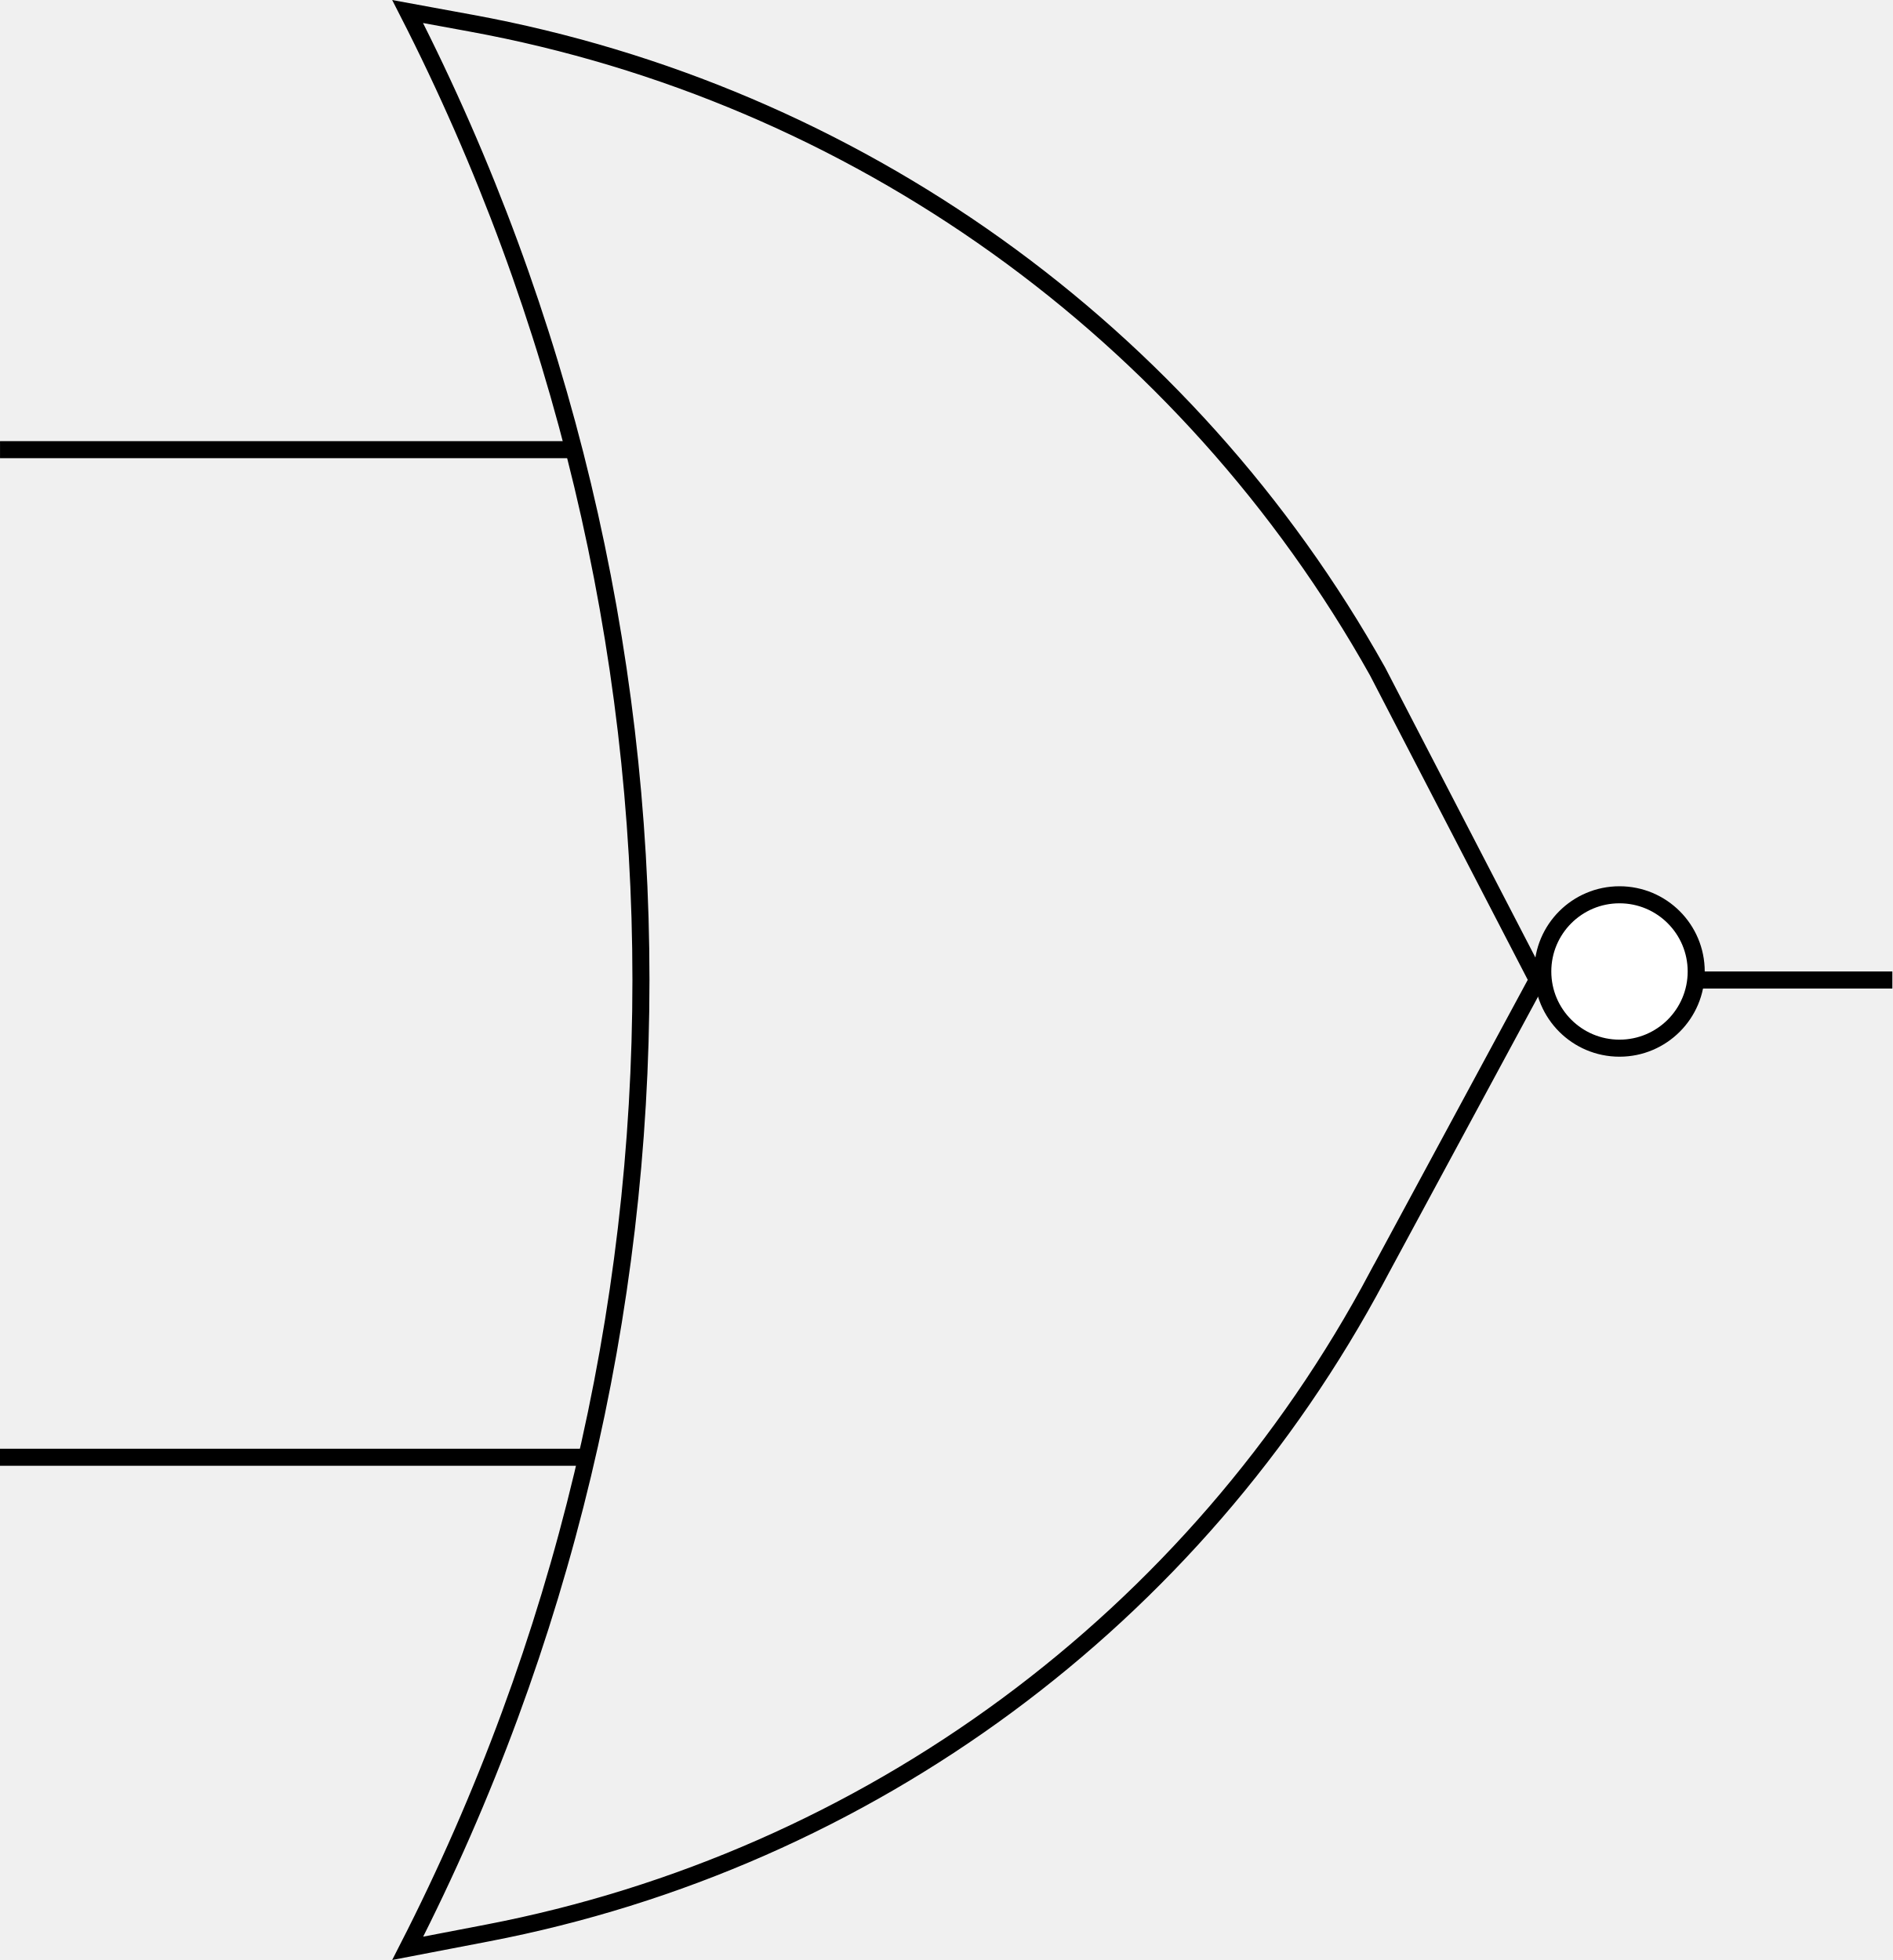
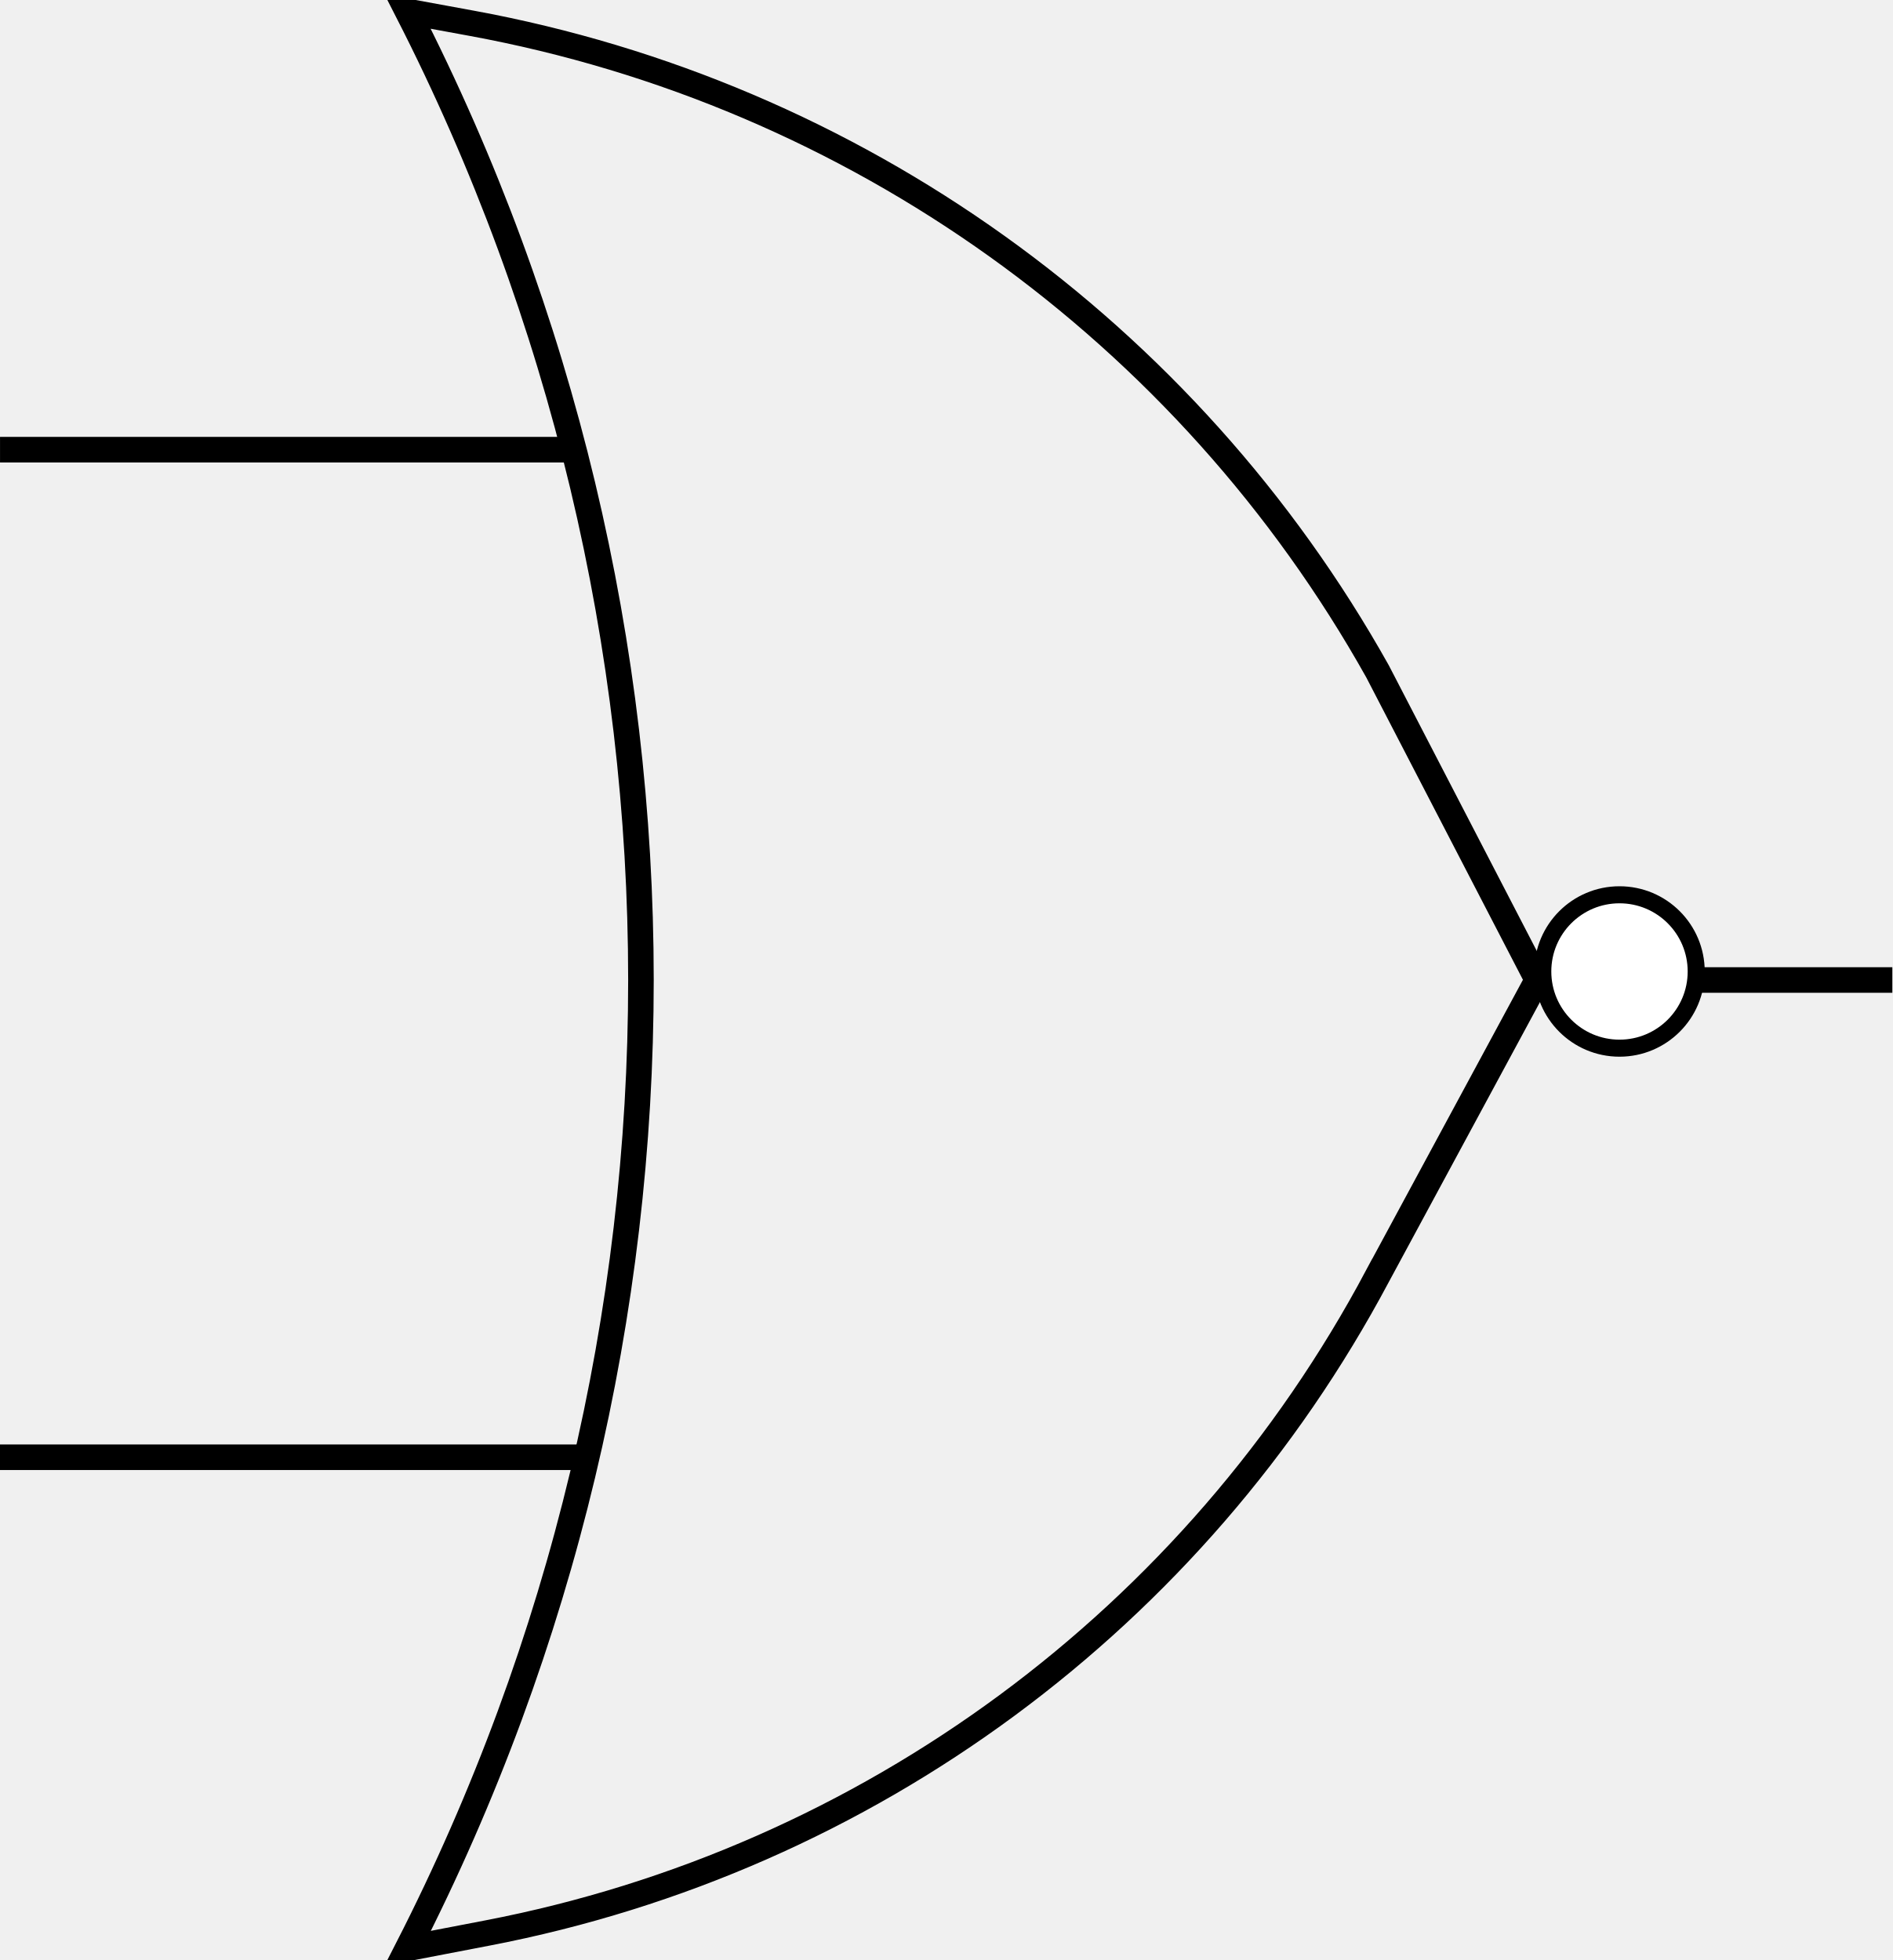
<svg xmlns="http://www.w3.org/2000/svg" width="111" height="115" viewBox="0 0 222 230" fill="none">
-   <line x1="0.003" y1="52.767" x2="67.001" y2="52.767" stroke="black" stroke-width="2" />
-   <line x1="179.999" y1="115" x2="222.011" y2="115" stroke="black" stroke-width="2" />
-   <path d="M0 171.004H68.5" stroke="black" stroke-width="2" />
-   <path d="M162.5 150.194L161.617 149.724C140.258 189.894 101.869 218.24 57.193 226.83L47.834 228.629C84.321 157.267 84.317 72.711 47.824 1.352L55.31 2.726C100.306 10.987 139.278 38.873 161.619 78.793L171.112 97.119L180.369 114.99L161.62 149.719L162.5 150.194Z" fill="" stroke="black" stroke-width="2" />
+   <line x1="0.003" y1="52.767" x2="67.001" y2="52.767" stroke="black" stroke-width="3" />
+   <line x1="179.999" y1="115" x2="222.011" y2="115" stroke="black" stroke-width="3" />
+   <path d="M0 171.004H68.5" stroke="black" stroke-width="3" />
+   <path d="M162.5 150.194L161.617 149.724C140.258 189.894 101.869 218.24 57.193 226.83L47.834 228.629C84.321 157.267 84.317 72.711 47.824 1.352L55.31 2.726C100.306 10.987 139.278 38.873 161.619 78.793L171.112 97.119L180.369 114.99L161.62 149.719L162.5 150.194Z" fill="" stroke="black" stroke-width="3" />
  <circle cx="190" cy="114" r="9" fill="white" stroke="black" stroke-width="2" />
</svg>
